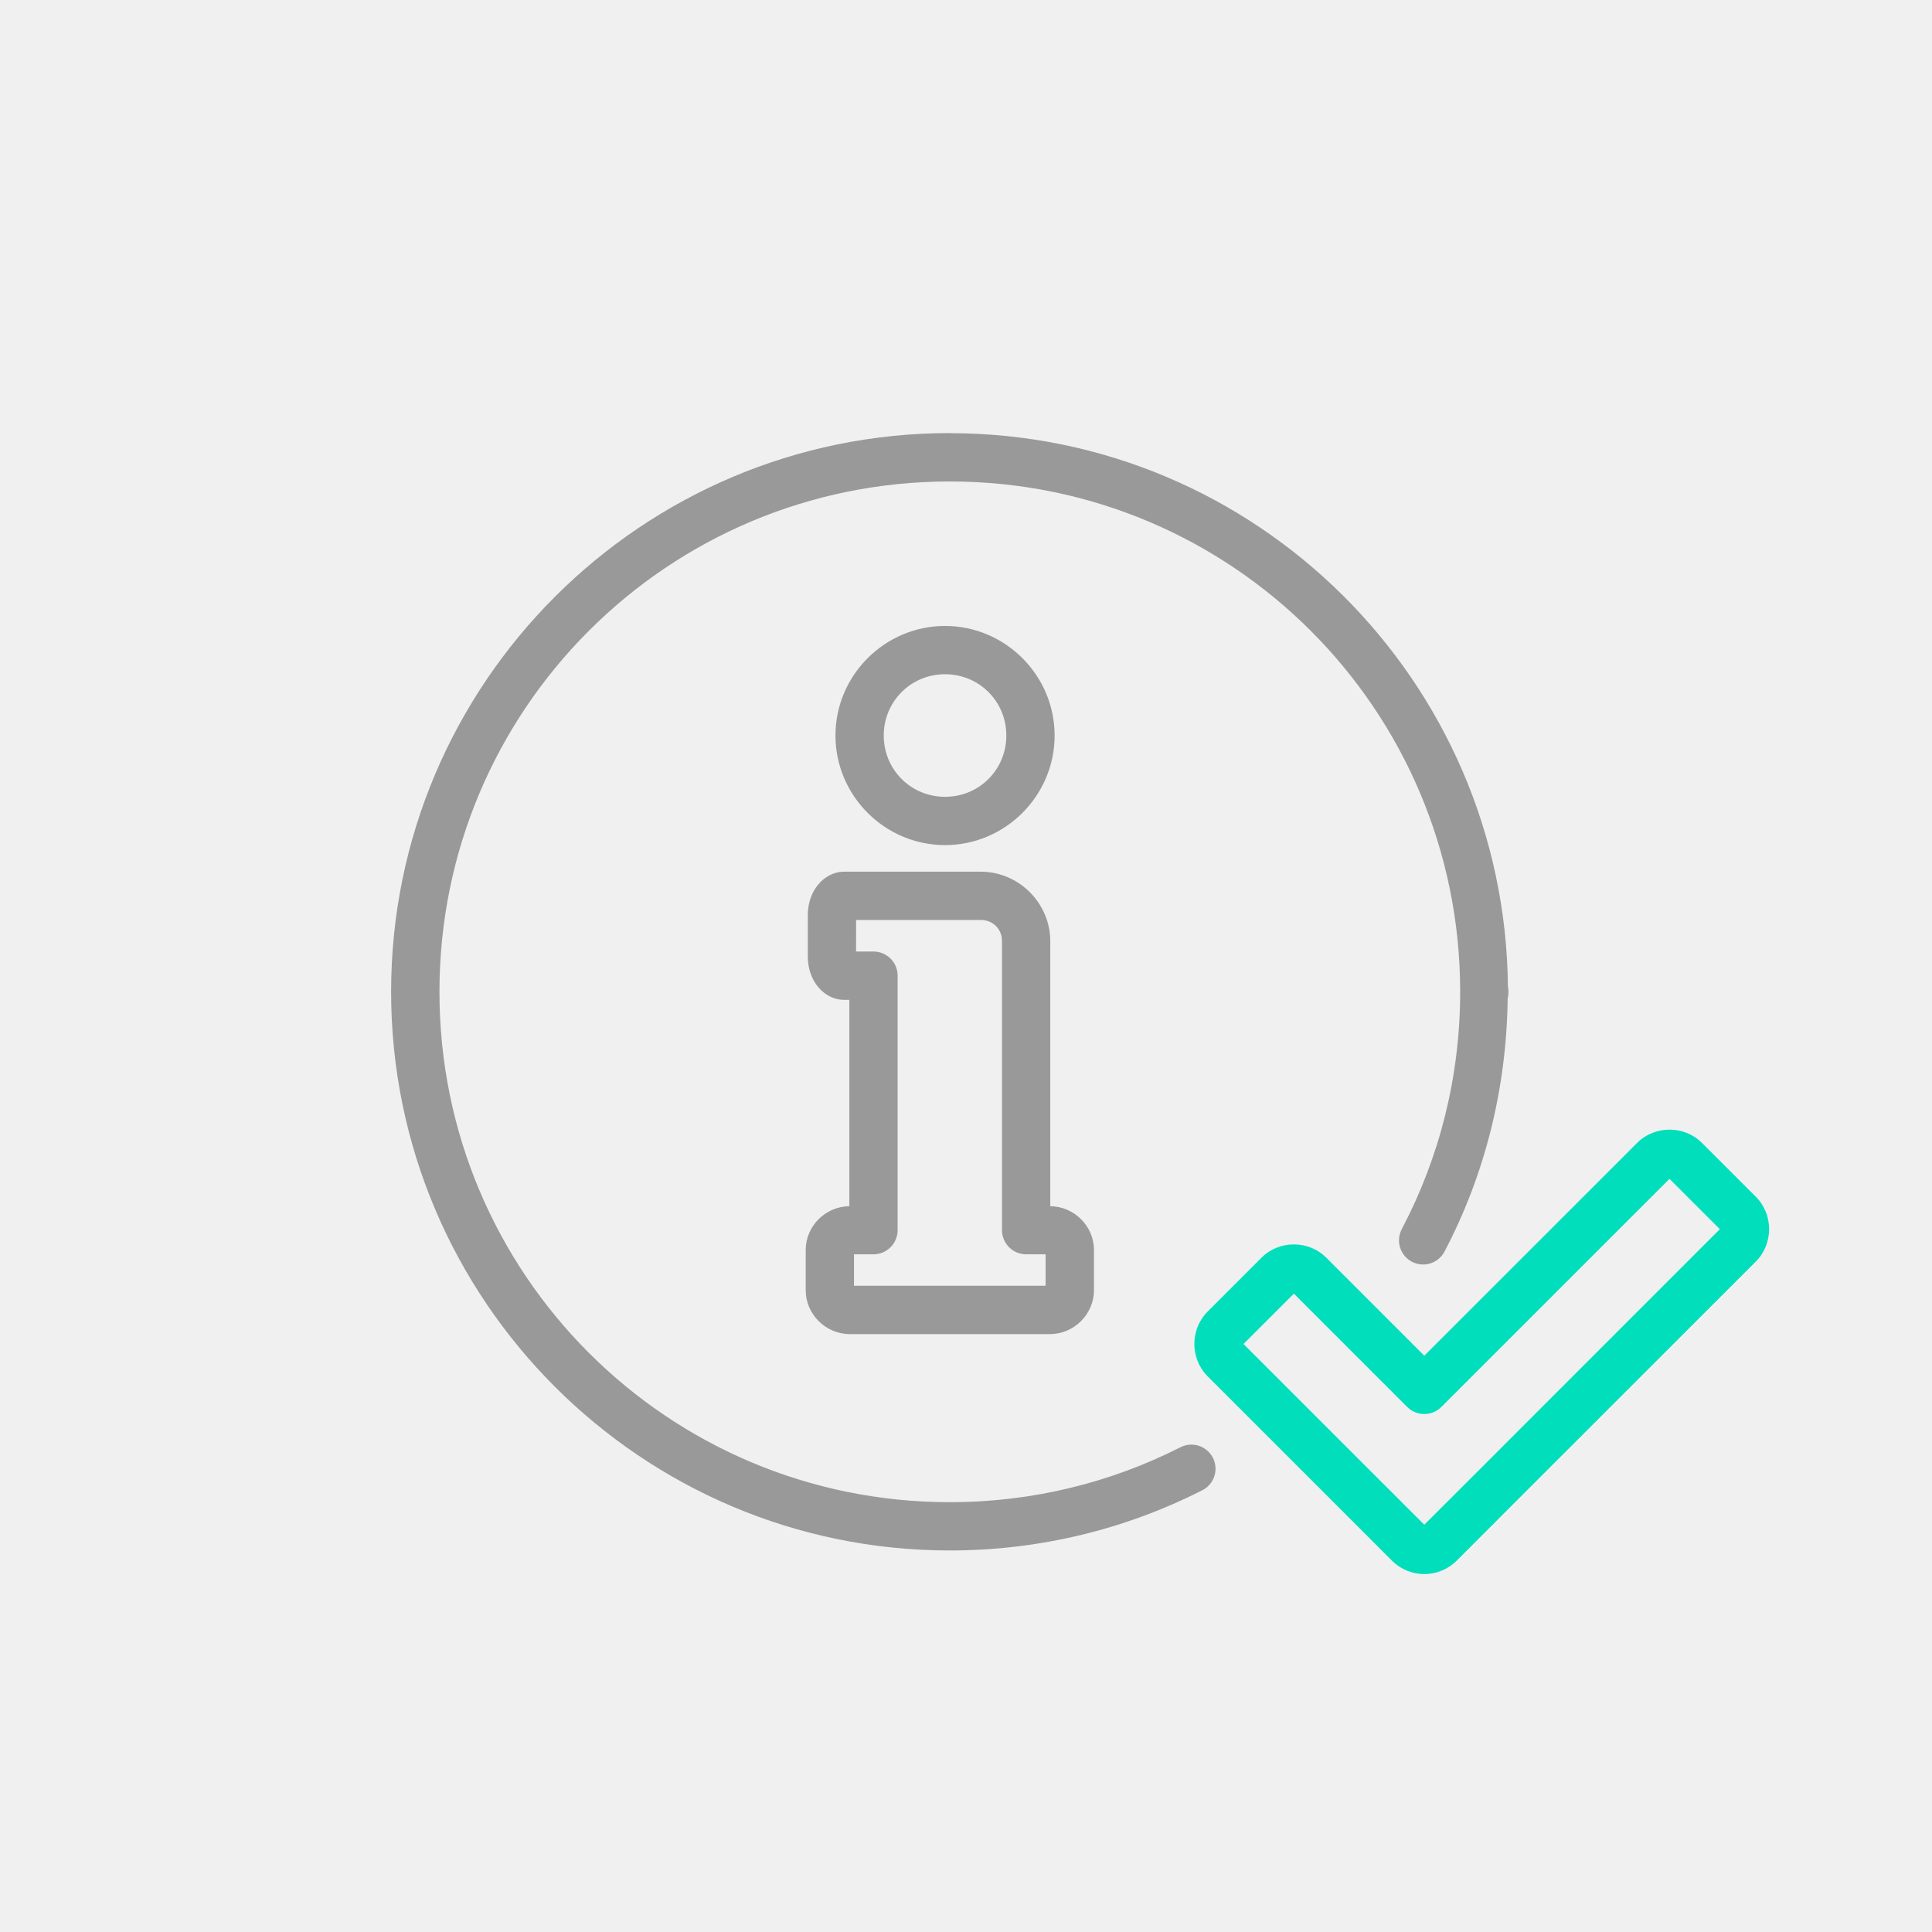
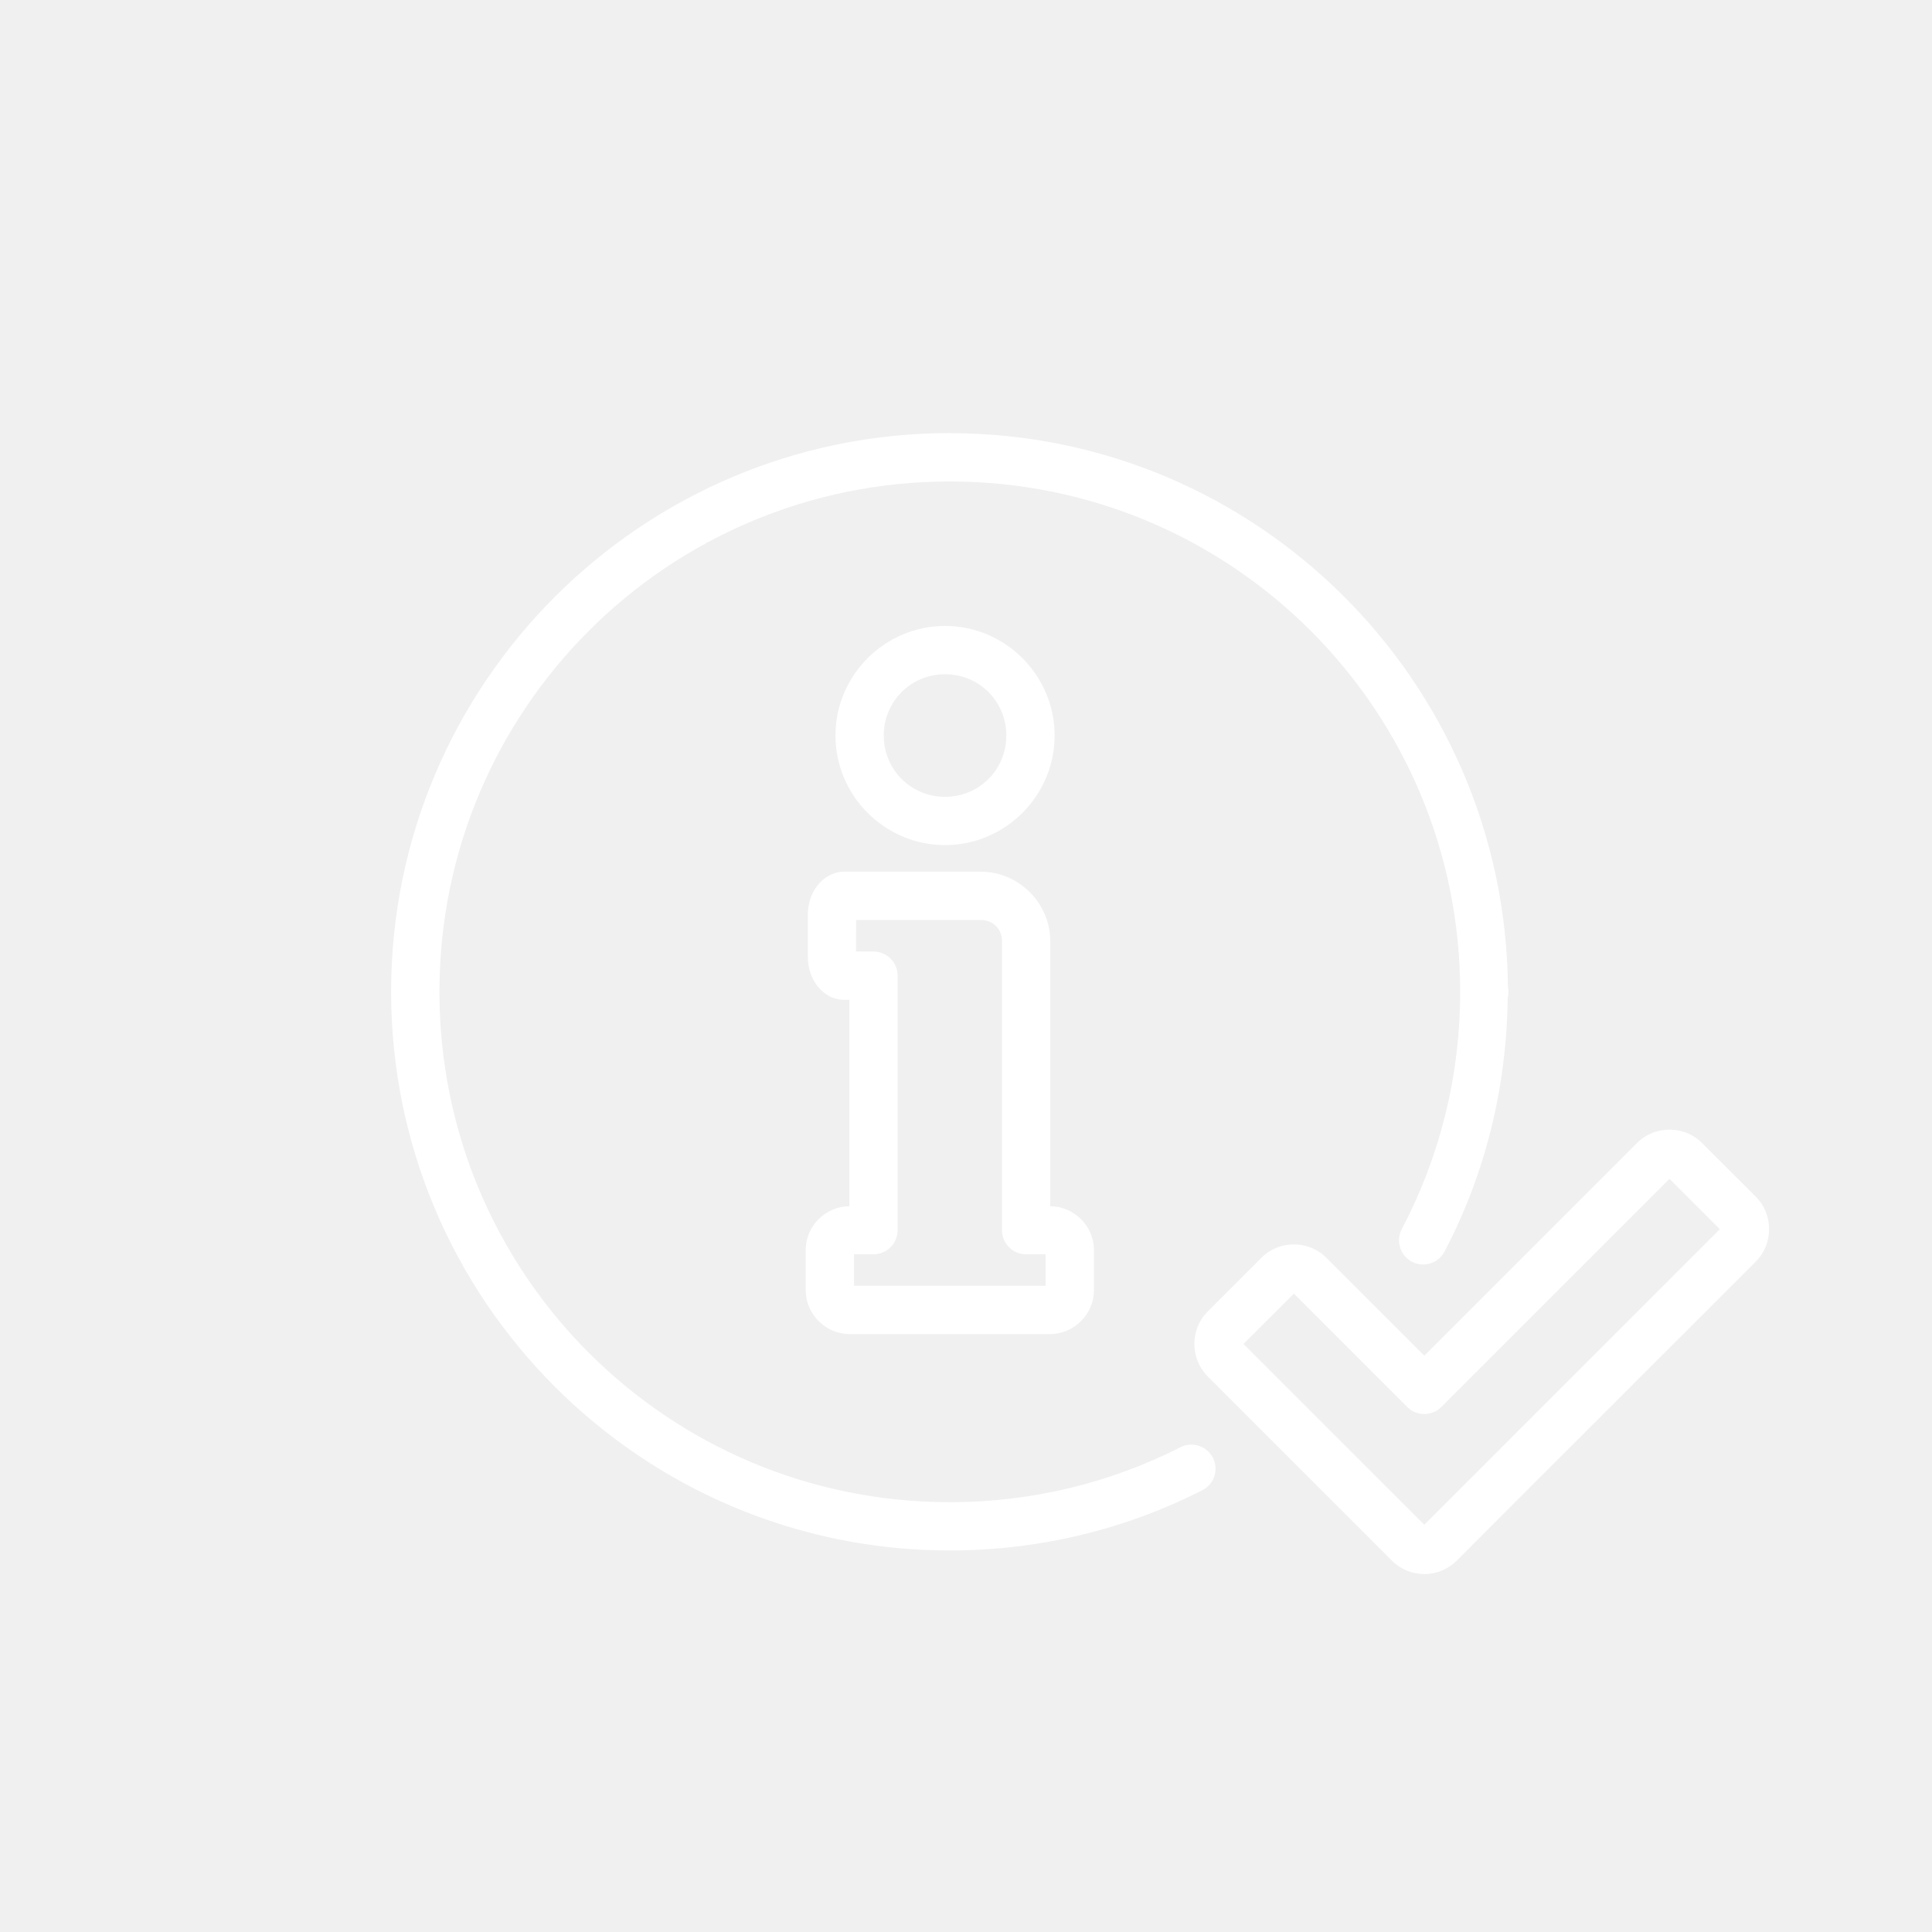
<svg xmlns="http://www.w3.org/2000/svg" width="150" height="150" viewBox="0 0 39.687 39.688" version="1.1" id="svg997">
  <defs id="defs991" />
  <g id="layer1" transform="translate(0,-257.3125)">
    <g id="g1577" transform="translate(-20.31987,10.52776)">
      <g id="g1577-3" transform="translate(-2.020218,8.70325)">
-         <path style="color:#000000;font-style:normal;font-variant:normal;font-weight:normal;font-stretch:normal;font-size:medium;line-height:normal;font-family:sans-serif;font-variant-ligatures:normal;font-variant-position:normal;font-variant-caps:normal;font-variant-numeric:normal;font-variant-alternates:normal;font-feature-settings:normal;text-indent:0;text-align:start;text-decoration:none;text-decoration-line:none;text-decoration-style:solid;text-decoration-color:#000000;letter-spacing:normal;word-spacing:normal;text-transform:none;writing-mode:lr-tb;direction:ltr;text-orientation:mixed;dominant-baseline:auto;baseline-shift:baseline;text-anchor:start;white-space:normal;shape-padding:0;clip-rule:nonzero;display:inline;overflow:visible;visibility:visible;opacity:1;isolation:auto;mix-blend-mode:normal;color-interpolation:sRGB;color-interpolation-filters:linearRGB;solid-color:#000000;solid-opacity:1;vector-effect:none;fill:#999999;fill-opacity:1;fill-rule:nonzero;stroke:none;stroke-width:1.984;stroke-linecap:round;stroke-linejoin:round;stroke-miterlimit:4;stroke-dasharray:none;stroke-dashoffset:0;stroke-opacity:1;color-rendering:auto;image-rendering:auto;shape-rendering:auto;text-rendering:auto;enable-background:accumulate" d="m 41.851,246.978 c -6.332,0 -11.477,5.144 -11.477,11.477 1e-6,6.332 5.144,11.477 11.477,11.477 1.859,0 3.618,-0.443 5.172,-1.229 a 0.496,0.496 0 1 0 -0.447,-0.885 c -1.419,0.718 -3.023,1.122 -4.725,1.122 -5.796,0 -10.484,-4.688 -10.484,-10.484 -1e-6,-5.796 4.688,-10.484 10.484,-10.484 5.796,0 10.484,4.688 10.484,10.484 -10e-7,1.758 -0.431,3.411 -1.194,4.864 a 0.496,0.496 0 1 0 0.878,0.461 c 0.815,-1.554 1.27,-3.323 1.292,-5.192 a 0.496,0.496 0 0 0 0.001,-0.004 0.496,0.496 0 0 0 0.015,-0.129 0.496,0.496 0 0 0 -0.011,-0.106 c -0.059,-6.282 -5.17,-11.37 -11.466,-11.37 z m -0.098,3.962 c -1.237,0 -2.251,1.013 -2.251,2.251 2e-6,1.237 1.014,2.251 2.251,2.251 1.237,0 2.251,-1.014 2.251,-2.251 2e-6,-1.237 -1.013,-2.251 -2.251,-2.251 z m 0,0.992 c 0.701,0 1.259,0.557 1.259,1.259 0,0.701 -0.557,1.259 -1.259,1.259 -0.701,0 -1.259,-0.558 -1.259,-1.259 -1e-6,-0.701 0.558,-1.259 1.259,-1.259 z m -2.07,4.056 c -0.283,0 -0.493,0.182 -0.6,0.352 -0.106,0.17 -0.149,0.354 -0.149,0.549 v 0.832 c 10e-7,0.195 0.043,0.379 0.149,0.549 0.106,0.17 0.317,0.351 0.6,0.351 h 0.104 v 4.239 c -0.487,0.004 -0.896,0.407 -0.896,0.896 v 0.832 c 0,0.492 0.413,0.899 0.902,0.899 H 41.216 42.487 43.91 c 0.49,0 0.902,-0.407 0.902,-0.899 v -0.832 c 0,-0.489 -0.41,-0.892 -0.897,-0.896 v -5.443 c 0,-0.783 -0.646,-1.429 -1.429,-1.429 h -0.485 -0.786 z m 0.243,0.992 h 1.29 0.786 0.485 c 0.25,0 0.436,0.186 0.436,0.436 v 5.936 a 0.496,0.496 0 0 0 0.496,0.496 h 0.4 v 0.646 H 42.487 41.216 39.883 v -0.646 h 0.4 a 0.496,0.496 0 0 0 0.496,-0.496 v -5.228 a 0.496,0.496 0 0 0 -0.496,-0.496 H 39.925 Z" id="path1452" />
-         <path style="color:#000000;font-style:normal;font-variant:normal;font-weight:normal;font-stretch:normal;font-size:medium;line-height:normal;font-family:sans-serif;font-variant-ligatures:normal;font-variant-position:normal;font-variant-caps:normal;font-variant-numeric:normal;font-variant-alternates:normal;font-feature-settings:normal;text-indent:0;text-align:start;text-decoration:none;text-decoration-line:none;text-decoration-style:solid;text-decoration-color:#000000;letter-spacing:normal;word-spacing:normal;text-transform:none;writing-mode:lr-tb;direction:ltr;text-orientation:mixed;dominant-baseline:auto;baseline-shift:baseline;text-anchor:start;white-space:normal;shape-padding:0;clip-rule:nonzero;display:inline;overflow:visible;visibility:visible;opacity:1;isolation:auto;mix-blend-mode:normal;color-interpolation:sRGB;color-interpolation-filters:linearRGB;solid-color:#000000;solid-opacity:1;vector-effect:none;fill:#01debc;fill-opacity:1;fill-rule:nonzero;stroke:none;stroke-width:1.984;stroke-linecap:round;stroke-linejoin:round;stroke-miterlimit:4;stroke-dasharray:none;stroke-dashoffset:0;stroke-opacity:1;color-rendering:auto;image-rendering:auto;shape-rendering:auto;text-rendering:auto;enable-background:accumulate" d="m 56.635,261.287 c -0.241,0 -0.482,0.091 -0.663,0.271 l -4.374,4.373 -2.015,-2.015 c -0.362,-0.362 -0.966,-0.362 -1.328,0 l -1.109,1.11 c -0.362,0.362 -0.362,0.965 0,1.327 l 2.679,2.679 1.109,1.11 c 0.09,0.09 0.197,0.16 0.311,0.206 0.113,0.046 0.233,0.069 0.354,0.069 0.241,0 0.484,-0.095 0.664,-0.275 l 1.109,-1.11 5.038,-5.037 c 0.362,-0.362 0.362,-0.966 0,-1.328 l -1.11,-1.109 c -0.181,-0.181 -0.423,-0.271 -0.664,-0.271 z m 0,1.011 1.034,1.034 -4.999,5 -1.072,1.071 -1.072,-1.071 -2.642,-2.642 1.035,-1.034 2.328,2.328 a 0.496,0.496 0 0 0 0.701,0 z" id="rect1491" />
+         <path style="color:#000000;font-style:normal;font-variant:normal;font-weight:normal;font-stretch:normal;font-size:medium;line-height:normal;font-family:sans-serif;font-variant-ligatures:normal;font-variant-position:normal;font-variant-caps:normal;font-variant-numeric:normal;font-variant-alternates:normal;font-feature-settings:normal;text-indent:0;text-align:start;text-decoration:none;text-decoration-line:none;text-decoration-style:solid;text-decoration-color:#000000;letter-spacing:normal;word-spacing:normal;text-transform:none;writing-mode:lr-tb;direction:ltr;text-orientation:mixed;dominant-baseline:auto;baseline-shift:baseline;text-anchor:start;white-space:normal;shape-padding:0;clip-rule:nonzero;display:inline;overflow:visible;visibility:visible;opacity:1;isolation:auto;mix-blend-mode:normal;color-interpolation:sRGB;color-interpolation-filters:linearRGB;solid-color:#000000;solid-opacity:1;vector-effect:none;fill:#ffffff;fill-opacity:1;fill-rule:nonzero;stroke:none;stroke-width:1.984;stroke-linecap:round;stroke-linejoin:round;stroke-miterlimit:4;stroke-dasharray:none;stroke-dashoffset:0;stroke-opacity:1;color-rendering:auto;image-rendering:auto;shape-rendering:auto;text-rendering:auto;enable-background:accumulate" d="m 41.851,246.978 c -6.332,0 -11.477,5.144 -11.477,11.477 1e-6,6.332 5.144,11.477 11.477,11.477 1.859,0 3.618,-0.443 5.172,-1.229 a 0.496,0.496 0 1 0 -0.447,-0.885 c -1.419,0.718 -3.023,1.122 -4.725,1.122 -5.796,0 -10.484,-4.688 -10.484,-10.484 -1e-6,-5.796 4.688,-10.484 10.484,-10.484 5.796,0 10.484,4.688 10.484,10.484 -10e-7,1.758 -0.431,3.411 -1.194,4.864 a 0.496,0.496 0 1 0 0.878,0.461 c 0.815,-1.554 1.27,-3.323 1.292,-5.192 a 0.496,0.496 0 0 0 0.001,-0.004 0.496,0.496 0 0 0 0.015,-0.129 0.496,0.496 0 0 0 -0.011,-0.106 c -0.059,-6.282 -5.17,-11.37 -11.466,-11.37 z m -0.098,3.962 c -1.237,0 -2.251,1.013 -2.251,2.251 2e-6,1.237 1.014,2.251 2.251,2.251 1.237,0 2.251,-1.014 2.251,-2.251 2e-6,-1.237 -1.013,-2.251 -2.251,-2.251 z m 0,0.992 c 0.701,0 1.259,0.557 1.259,1.259 0,0.701 -0.557,1.259 -1.259,1.259 -0.701,0 -1.259,-0.558 -1.259,-1.259 -1e-6,-0.701 0.558,-1.259 1.259,-1.259 z m -2.07,4.056 c -0.283,0 -0.493,0.182 -0.6,0.352 -0.106,0.17 -0.149,0.354 -0.149,0.549 v 0.832 c 10e-7,0.195 0.043,0.379 0.149,0.549 0.106,0.17 0.317,0.351 0.6,0.351 h 0.104 v 4.239 c -0.487,0.004 -0.896,0.407 -0.896,0.896 v 0.832 c 0,0.492 0.413,0.899 0.902,0.899 H 41.216 42.487 43.91 c 0.49,0 0.902,-0.407 0.902,-0.899 v -0.832 c 0,-0.489 -0.41,-0.892 -0.897,-0.896 v -5.443 c 0,-0.783 -0.646,-1.429 -1.429,-1.429 h -0.485 -0.786 z m 0.243,0.992 h 1.29 0.786 0.485 c 0.25,0 0.436,0.186 0.436,0.436 v 5.936 a 0.496,0.496 0 0 0 0.496,0.496 h 0.4 v 0.646 H 42.487 41.216 39.883 v -0.646 h 0.4 a 0.496,0.496 0 0 0 0.496,-0.496 v -5.228 a 0.496,0.496 0 0 0 -0.496,-0.496 H 39.925 Z" id="path1452" />
+         <path style="color:#000000;font-style:normal;font-variant:normal;font-weight:normal;font-stretch:normal;font-size:medium;line-height:normal;font-family:sans-serif;font-variant-ligatures:normal;font-variant-position:normal;font-variant-caps:normal;font-variant-numeric:normal;font-variant-alternates:normal;font-feature-settings:normal;text-indent:0;text-align:start;text-decoration:none;text-decoration-line:none;text-decoration-style:solid;text-decoration-color:#000000;letter-spacing:normal;word-spacing:normal;text-transform:none;writing-mode:lr-tb;direction:ltr;text-orientation:mixed;dominant-baseline:auto;baseline-shift:baseline;text-anchor:start;white-space:normal;shape-padding:0;clip-rule:nonzero;display:inline;overflow:visible;visibility:visible;opacity:1;isolation:auto;mix-blend-mode:normal;color-interpolation:sRGB;color-interpolation-filters:linearRGB;solid-color:#000000;solid-opacity:1;vector-effect:none;fill:#ffffff;fill-opacity:1;fill-rule:nonzero;stroke:none;stroke-width:1.984;stroke-linecap:round;stroke-linejoin:round;stroke-miterlimit:4;stroke-dasharray:none;stroke-dashoffset:0;stroke-opacity:1;color-rendering:auto;image-rendering:auto;shape-rendering:auto;text-rendering:auto;enable-background:accumulate" d="m 56.635,261.287 c -0.241,0 -0.482,0.091 -0.663,0.271 l -4.374,4.373 -2.015,-2.015 c -0.362,-0.362 -0.966,-0.362 -1.328,0 l -1.109,1.11 c -0.362,0.362 -0.362,0.965 0,1.327 l 2.679,2.679 1.109,1.11 c 0.09,0.09 0.197,0.16 0.311,0.206 0.113,0.046 0.233,0.069 0.354,0.069 0.241,0 0.484,-0.095 0.664,-0.275 l 1.109,-1.11 5.038,-5.037 c 0.362,-0.362 0.362,-0.966 0,-1.328 l -1.11,-1.109 c -0.181,-0.181 -0.423,-0.271 -0.664,-0.271 z m 0,1.011 1.034,1.034 -4.999,5 -1.072,1.071 -1.072,-1.071 -2.642,-2.642 1.035,-1.034 2.328,2.328 a 0.496,0.496 0 0 0 0.701,0 z" id="rect1491" />
      </g>
    </g>
  </g>
</svg>
